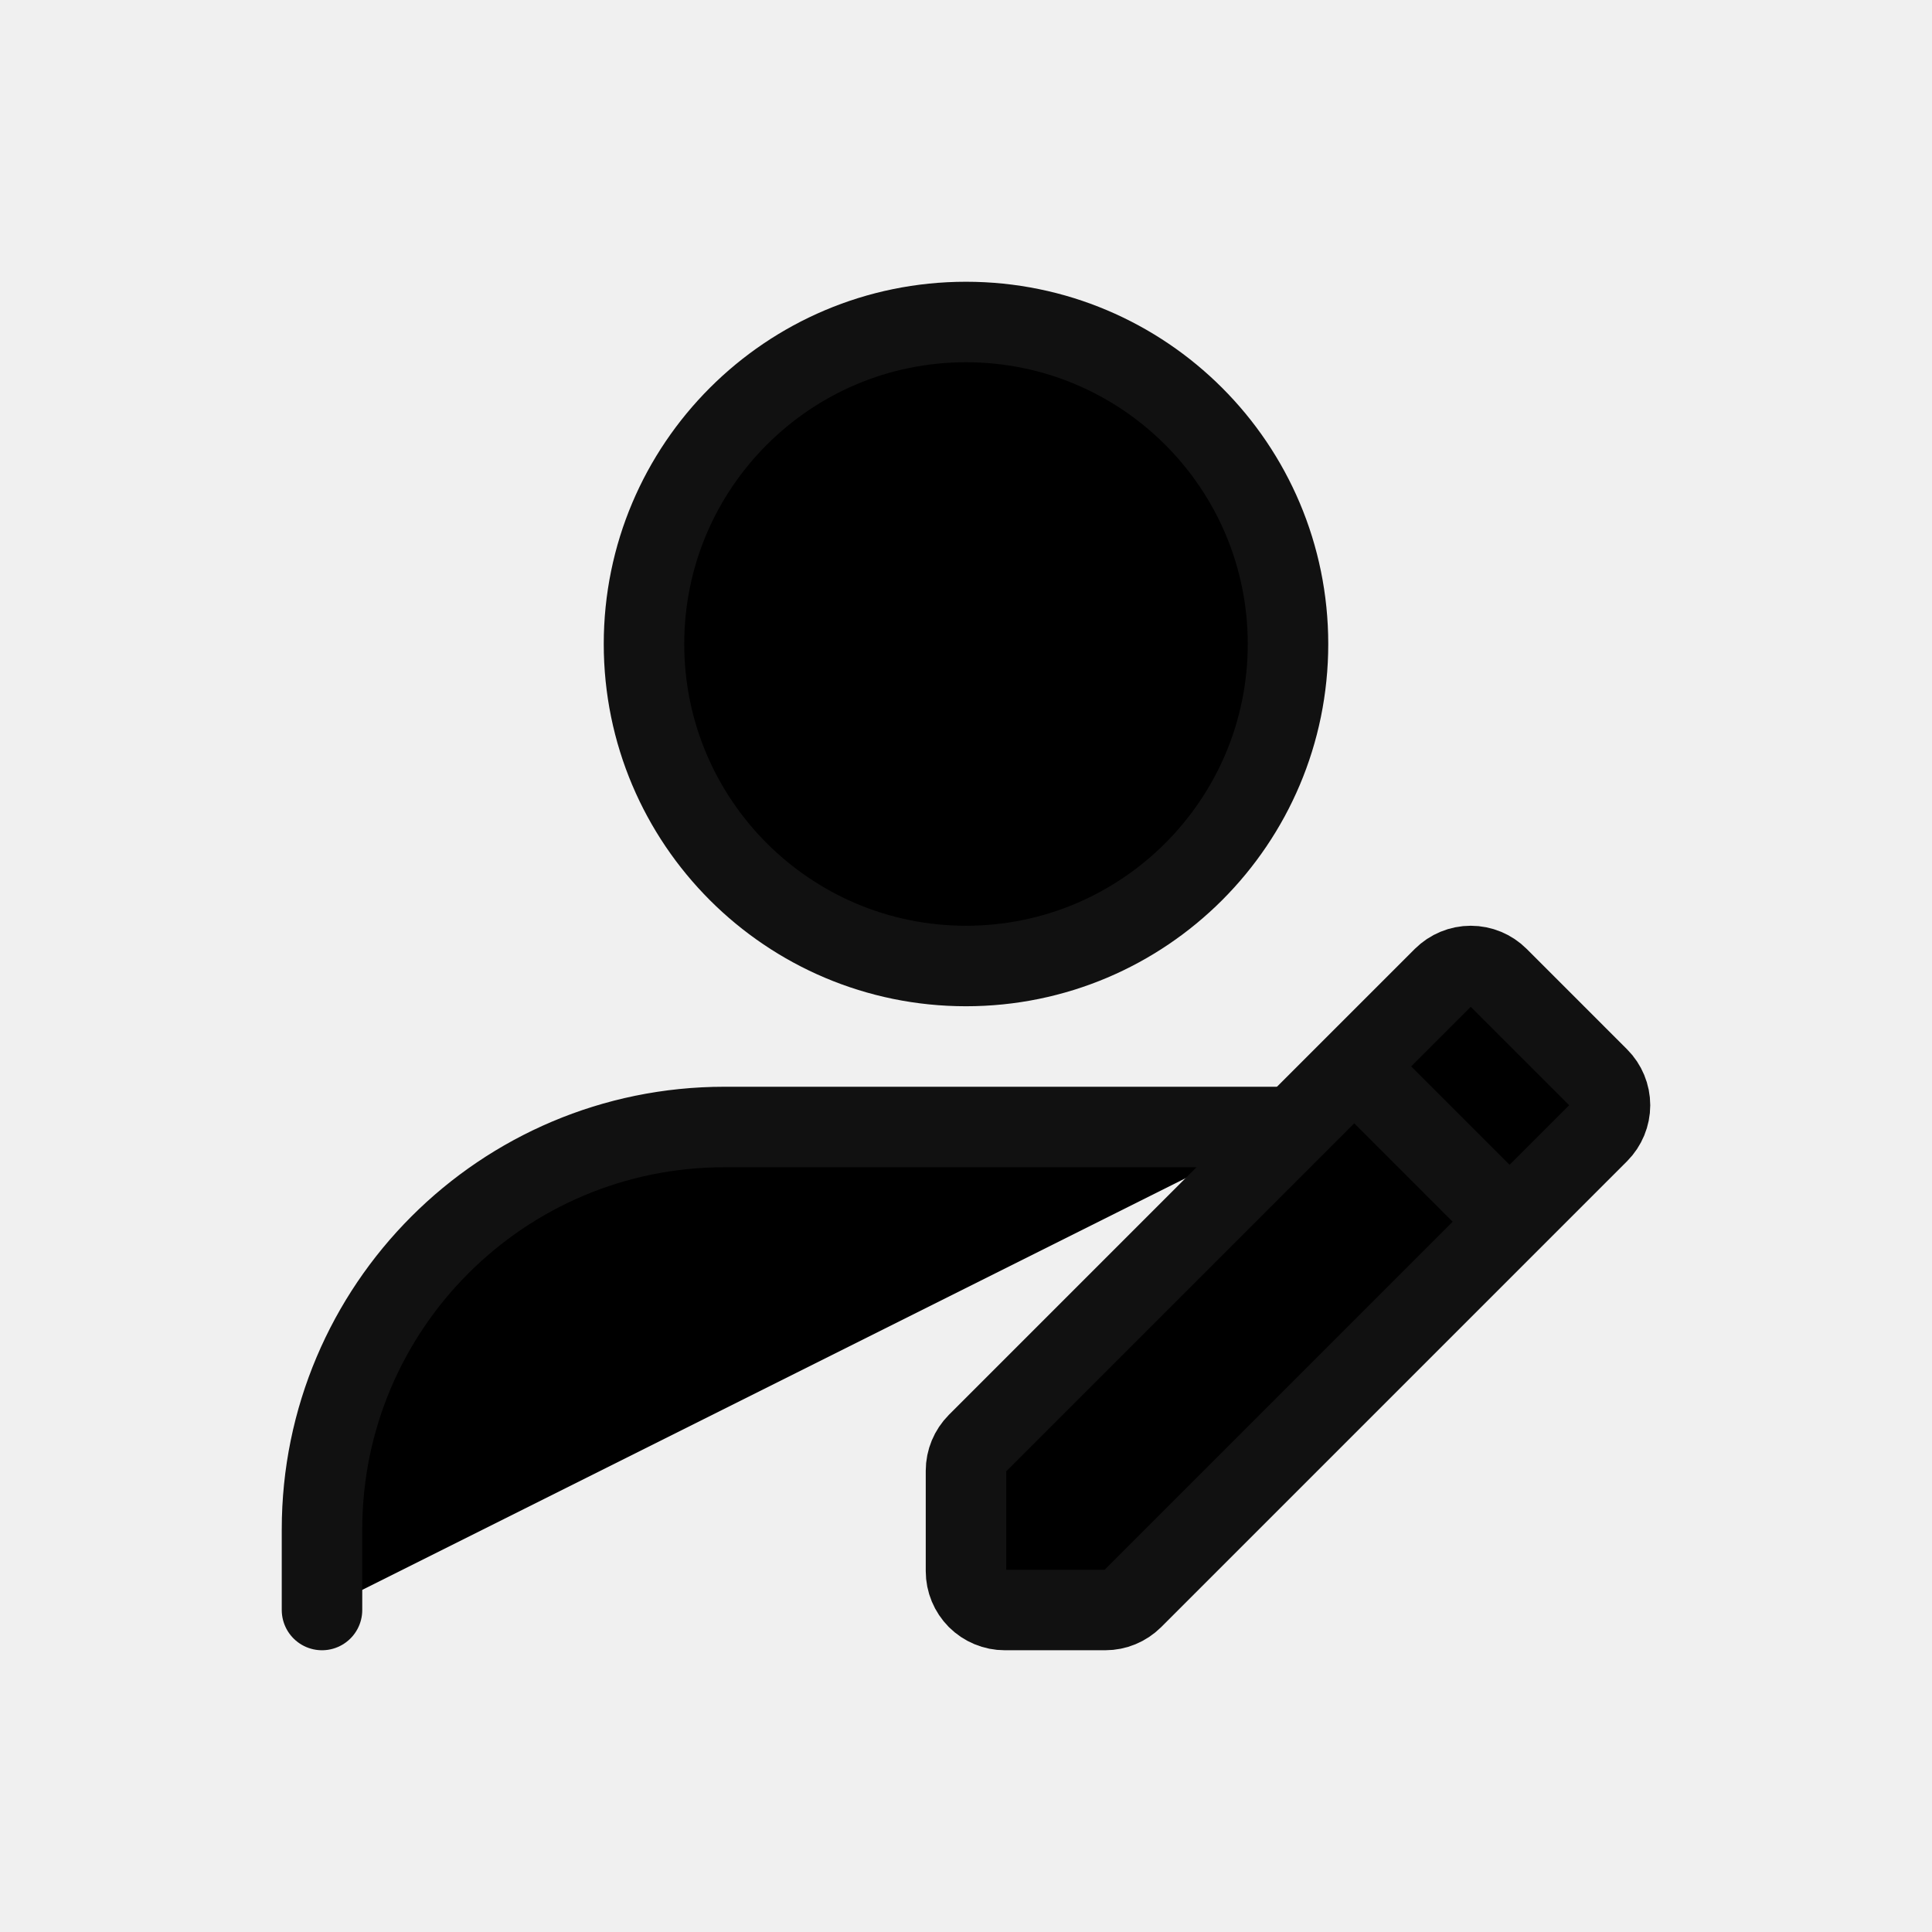
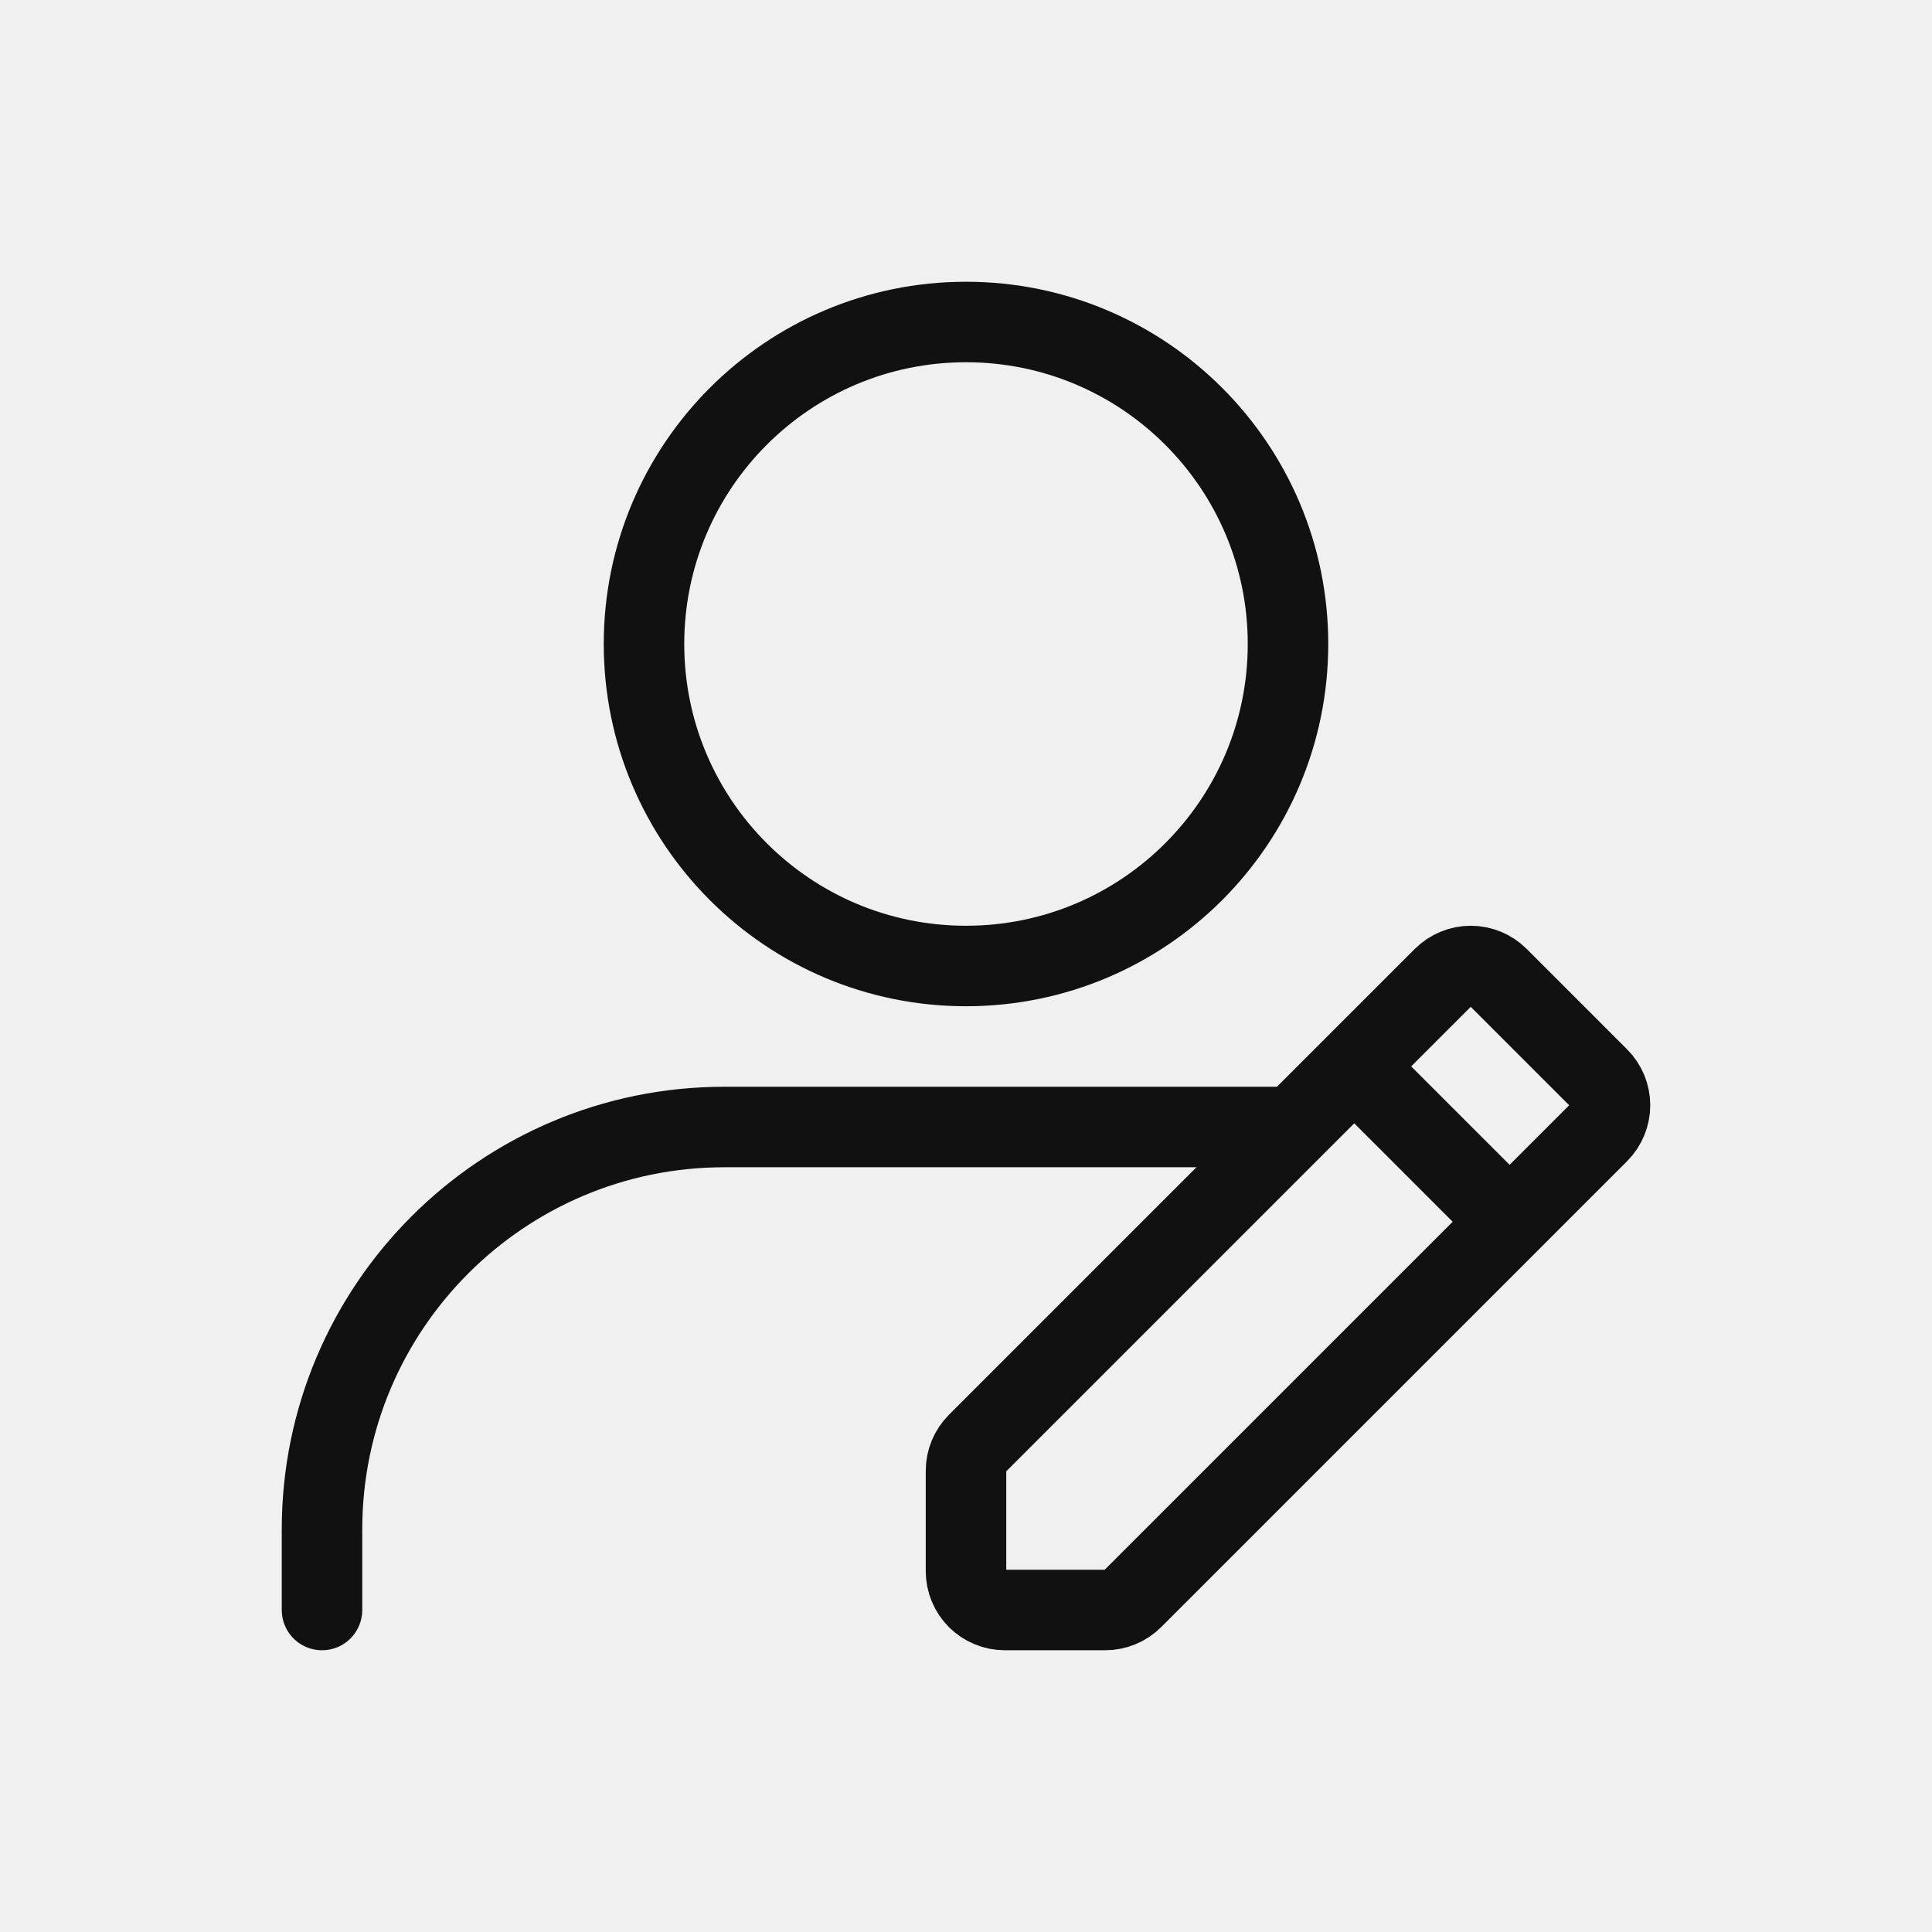
- <svg xmlns="http://www.w3.org/2000/svg" viewBox="0 0 24 24">
+ <svg xmlns="http://www.w3.org/2000/svg" viewBox="0 0 24 24" fill="none">
  <g clip-path="url(#clip0_110_687)">
    <circle cx="12" cy="8" r="4" stroke="#111111" />
    <path d="M16 14H12H9C6.239 14 4 16.239 4 19V20" stroke="#111111" stroke-linecap="round" />
    <path d="M16.823 13.247L17.929 12.141C18.02 12.051 18.142 12 18.27 12C18.398 12 18.521 12.051 18.611 12.141L19.859 13.389C19.949 13.479 20 13.602 20 13.73C20 13.857 19.949 13.98 19.859 14.071L18.753 15.177M16.823 13.247L12.141 17.929C12.051 18.02 12 18.142 12 18.27V19.518C12 19.646 12.051 19.768 12.141 19.859C12.232 19.949 12.354 20 12.482 20H13.73C13.858 20 13.98 19.949 14.071 19.859L18.753 15.177M16.823 13.247L18.753 15.177" stroke="#111111" stroke-linecap="round" stroke-linejoin="round" />
  </g>
  <defs>
    <clipPath id="clip0_110_687">
      <rect width="24" height="24" fill="white" />
    </clipPath>
  </defs>
</svg>
